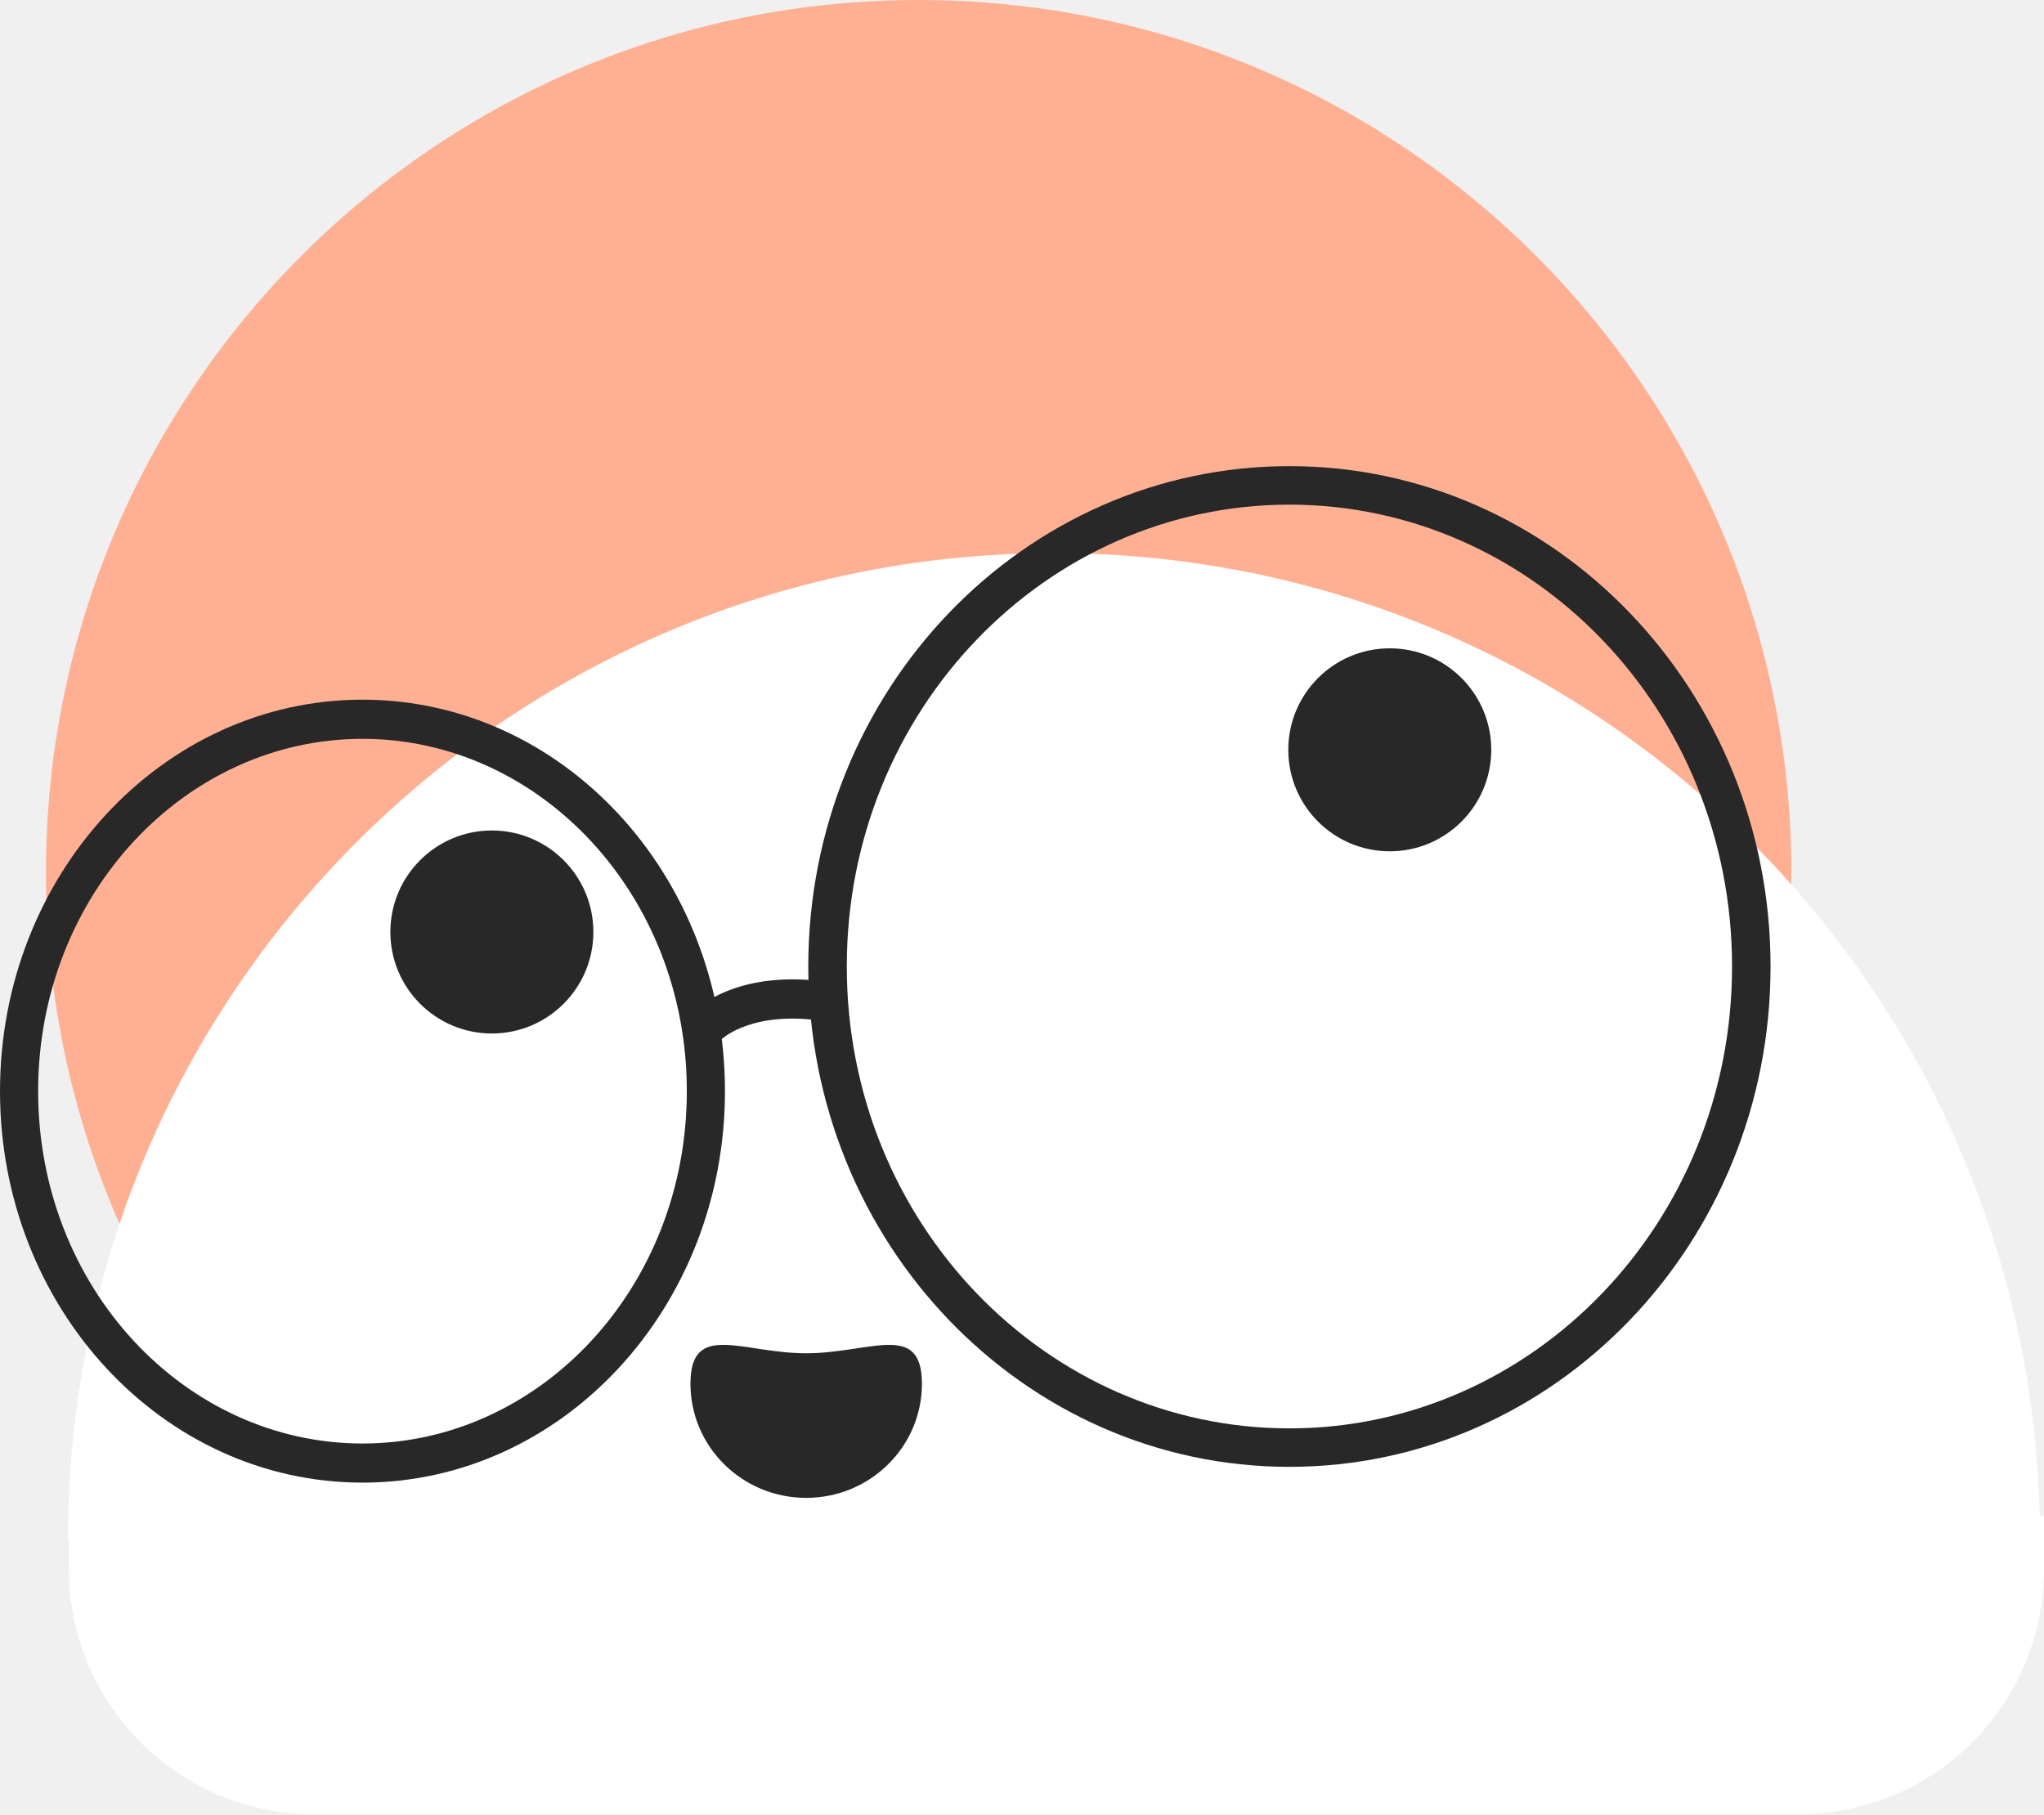
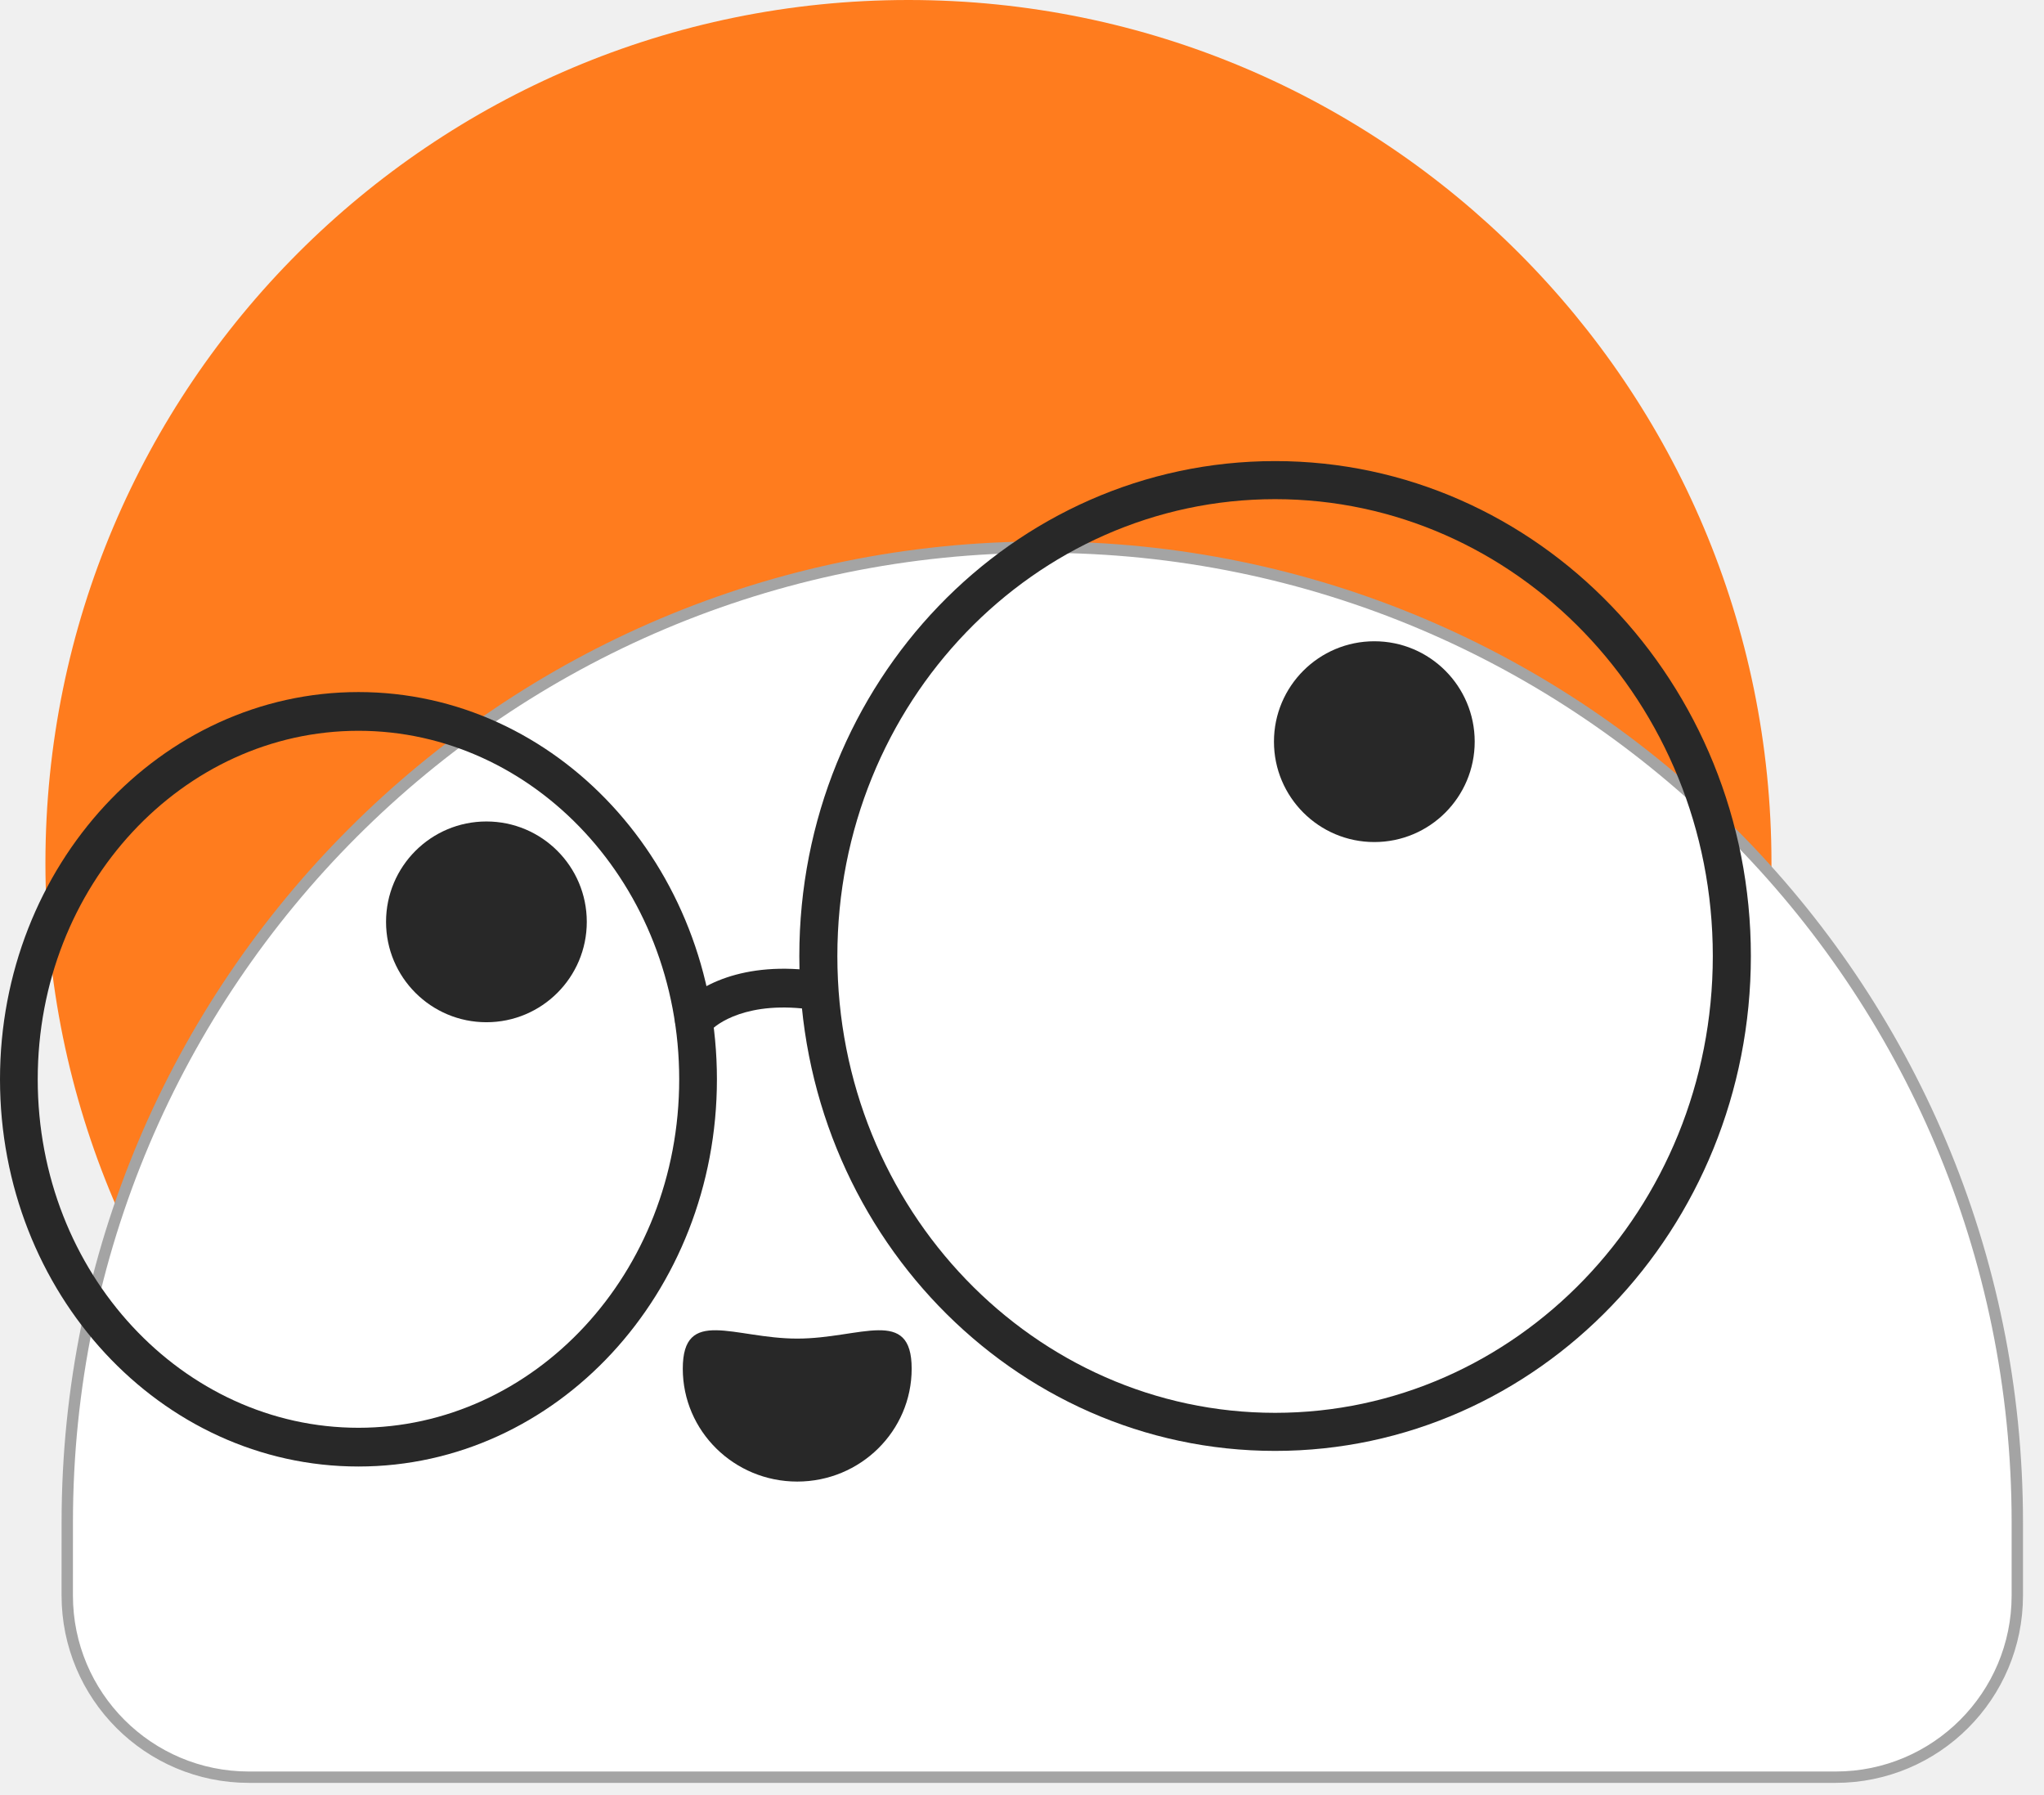
- <svg xmlns="http://www.w3.org/2000/svg" preserveAspectRatio="none" overflow="visible" style="display: block;" width="50" height="44.382" viewBox="0 0 50 44.382" fill="none">
-   <g id="Group 48">
-     <ellipse id="Ellipse 20" cx="22.472" cy="21.348" rx="21.348" ry="21.348" fill="#FFB093" />
-     <g id="Group 40">
-       <path id="Ellipse 16" d="M49.901 37.65H25.783H1.664C1.664 24.33 12.462 13.531 25.783 13.531C39.103 13.531 49.901 24.33 49.901 37.65Z" fill="white" />
-       <path id="Ellipse 10 (Stroke)" fill-rule="evenodd" clip-rule="evenodd" d="M8.867 35.312C13.204 35.312 16.801 31.5 16.801 26.692C16.801 21.886 13.204 18.074 8.867 18.074C4.53 18.074 0.933 21.886 0.933 26.692C0.933 31.5 4.53 35.312 8.867 35.312ZM8.867 36.269C13.764 36.269 17.734 31.982 17.734 26.692C17.734 21.404 13.764 17.116 8.867 17.116C3.97 17.116 0 21.404 0 26.692C0 31.982 3.97 36.269 8.867 36.269Z" fill="#282828" />
-       <path id="Ellipse 11 (Stroke)" fill-rule="evenodd" clip-rule="evenodd" d="M31.541 34.942C37.487 34.942 42.369 29.918 42.369 23.643C42.369 17.368 37.487 12.345 31.541 12.345C25.596 12.345 20.714 17.368 20.714 23.643C20.714 29.918 25.596 34.942 31.541 34.942ZM31.541 35.883C38.041 35.883 43.311 30.403 43.311 23.643C43.311 16.883 38.041 11.403 31.541 11.403C25.041 11.403 19.772 16.883 19.772 23.643C19.772 30.403 25.041 35.883 31.541 35.883Z" fill="#282828" />
-       <path id="Ellipse 12" d="M14.515 22.799C14.515 24.17 13.403 25.282 12.032 25.282C10.661 25.282 9.549 24.17 9.549 22.799C9.549 21.428 10.661 20.316 12.032 20.316C13.403 20.316 14.515 21.428 14.515 22.799Z" fill="#282828" />
-       <path id="Ellipse 17" d="M36.479 18.342C36.479 19.713 35.368 20.825 33.996 20.825C32.625 20.825 31.514 19.713 31.514 18.342C31.514 16.971 32.625 15.86 33.996 15.86C35.368 15.86 36.479 16.971 36.479 18.342Z" fill="#282828" />
-       <path id="Ellipse 18" d="M22.552 33.85C22.552 35.392 21.284 36.642 19.721 36.642C18.157 36.642 16.89 35.392 16.89 33.85C16.89 32.308 18.157 33.105 19.721 33.105C21.284 33.105 22.552 32.308 22.552 33.85Z" fill="#282828" />
-       <path id="Vector 6 (Stroke)" fill-rule="evenodd" clip-rule="evenodd" d="M20.128 24.977C18.492 24.728 17.699 25.332 17.557 25.515C17.395 25.725 17.093 25.764 16.884 25.602C16.674 25.44 16.636 25.138 16.797 24.929C17.2 24.408 18.376 23.739 20.272 24.028C20.534 24.068 20.714 24.312 20.674 24.574C20.635 24.836 20.39 25.016 20.128 24.977Z" fill="#282828" />
-     </g>
-     <path id="Rectangle 17" d="M1.685 37.079H50V38.382C50 41.696 47.314 44.382 44 44.382H7.685C4.372 44.382 1.685 41.696 1.685 38.382V37.079Z" fill="white" />
-   </g>
+ <svg xmlns="http://www.w3.org/2000/svg" width="90" height="79" viewBox="0 0 90 79" fill="none">
+   <path d="M78 38C78 58.987 60.987 76 40 76C19.013 76 2 58.987 2 38C2 17.013 19.013 0 40 0C60.987 0 78 17.013 78 38Z" fill="#FF7C1E" />
+   <path d="M88.825 67.017C88.825 43.307 69.603 24.086 45.893 24.086C22.183 24.086 2.962 43.307 2.962 67.017L2.961 70.236C2.961 74.654 6.543 78.236 10.961 78.236H80.825C85.243 78.236 88.825 74.654 88.825 70.236L88.825 67.017Z" fill="white" stroke-width="0.5" stroke="#A4A4A4" />
+   <path d="M15.784 62.854C23.504 62.854 29.906 56.069 29.906 47.513C29.906 38.956 23.504 32.171 15.784 32.171C8.063 32.171 1.661 38.956 1.661 47.513C1.661 56.069 8.063 62.854 15.784 62.854ZM15.784 64.559C24.501 64.559 31.567 56.927 31.567 47.513C31.567 38.098 24.501 30.466 15.784 30.466C7.067 30.466 0 38.098 0 47.513C0 56.927 7.067 64.559 15.784 64.559Z" fill-rule="evenodd" clip-rule="evenodd" fill="#282828" />
+   <path d="M56.144 62.196C66.727 62.196 75.417 53.255 75.417 42.085C75.417 30.915 66.727 21.974 56.144 21.974C45.561 21.974 36.87 30.915 36.87 42.085C36.87 53.255 45.561 62.196 56.144 62.196ZM56.144 63.872C67.714 63.872 77.093 54.117 77.093 42.085C77.093 30.052 67.714 20.298 56.144 20.298C44.574 20.298 35.195 30.052 35.195 42.085C35.195 54.117 44.574 63.872 56.144 63.872Z" fill-rule="evenodd" clip-rule="evenodd" fill="#282828" />
+   <path d="M25.837 40.582C25.837 43.023 23.858 45.001 21.418 45.001C18.977 45.001 16.998 43.023 16.998 40.582C16.998 38.141 18.977 36.163 21.418 36.163C23.858 36.163 25.837 38.141 25.837 40.582Z" fill="#282828" />
+   <path d="M64.933 32.649C64.933 35.09 62.955 37.069 60.514 37.069C58.073 37.069 56.094 35.09 56.094 32.649C56.094 30.209 58.073 28.23 60.514 28.23C62.955 28.23 64.933 30.209 64.933 32.649Z" fill="#282828" />
+   <path d="M40.142 60.253C40.142 62.997 37.886 65.222 35.103 65.222C32.32 65.222 30.064 62.997 30.064 60.253C30.064 57.508 32.32 58.928 35.103 58.928C37.886 58.928 40.142 57.508 40.142 60.253Z" fill="#282828" />
+   <path d="M35.828 44.458C32.917 44.015 31.504 45.091 31.251 45.417C30.963 45.791 30.427 45.859 30.053 45.571C29.68 45.282 29.611 44.746 29.9 44.373C30.616 43.447 32.71 42.256 36.085 42.77C36.551 42.841 36.872 43.276 36.801 43.742C36.73 44.209 36.294 44.529 35.828 44.458Z" fill-rule="evenodd" clip-rule="evenodd" fill="#282828" />
</svg>
